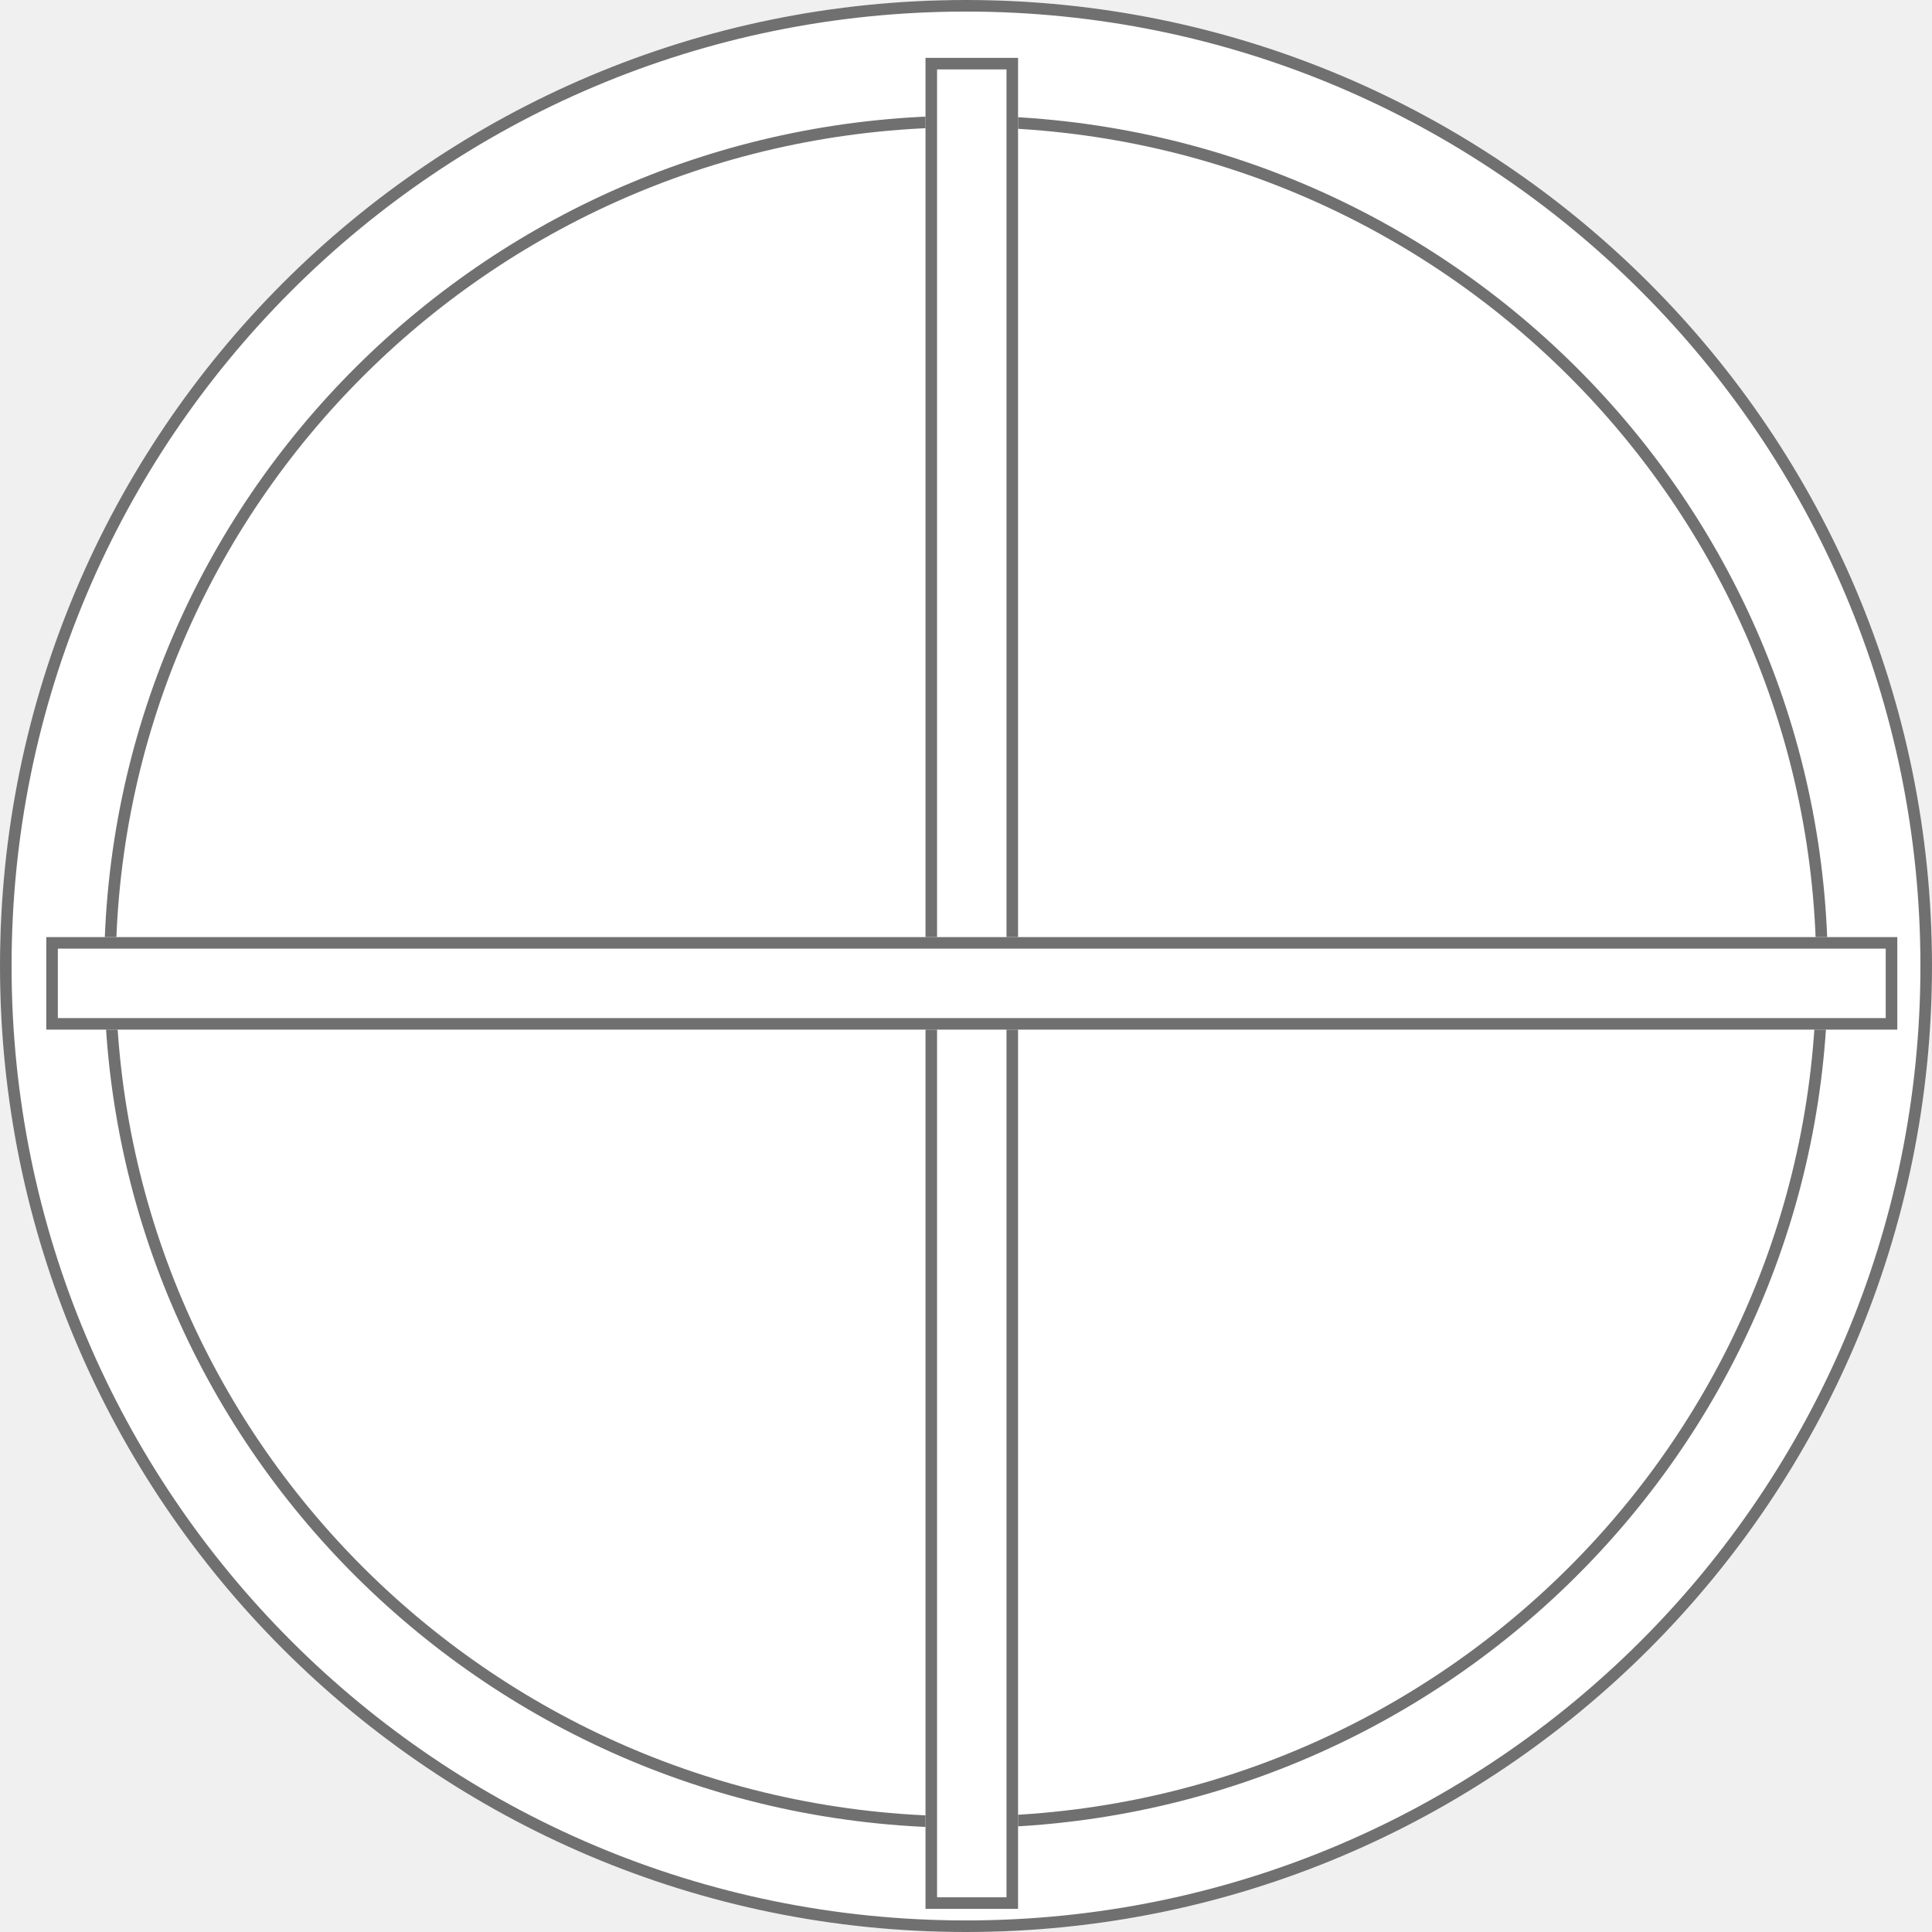
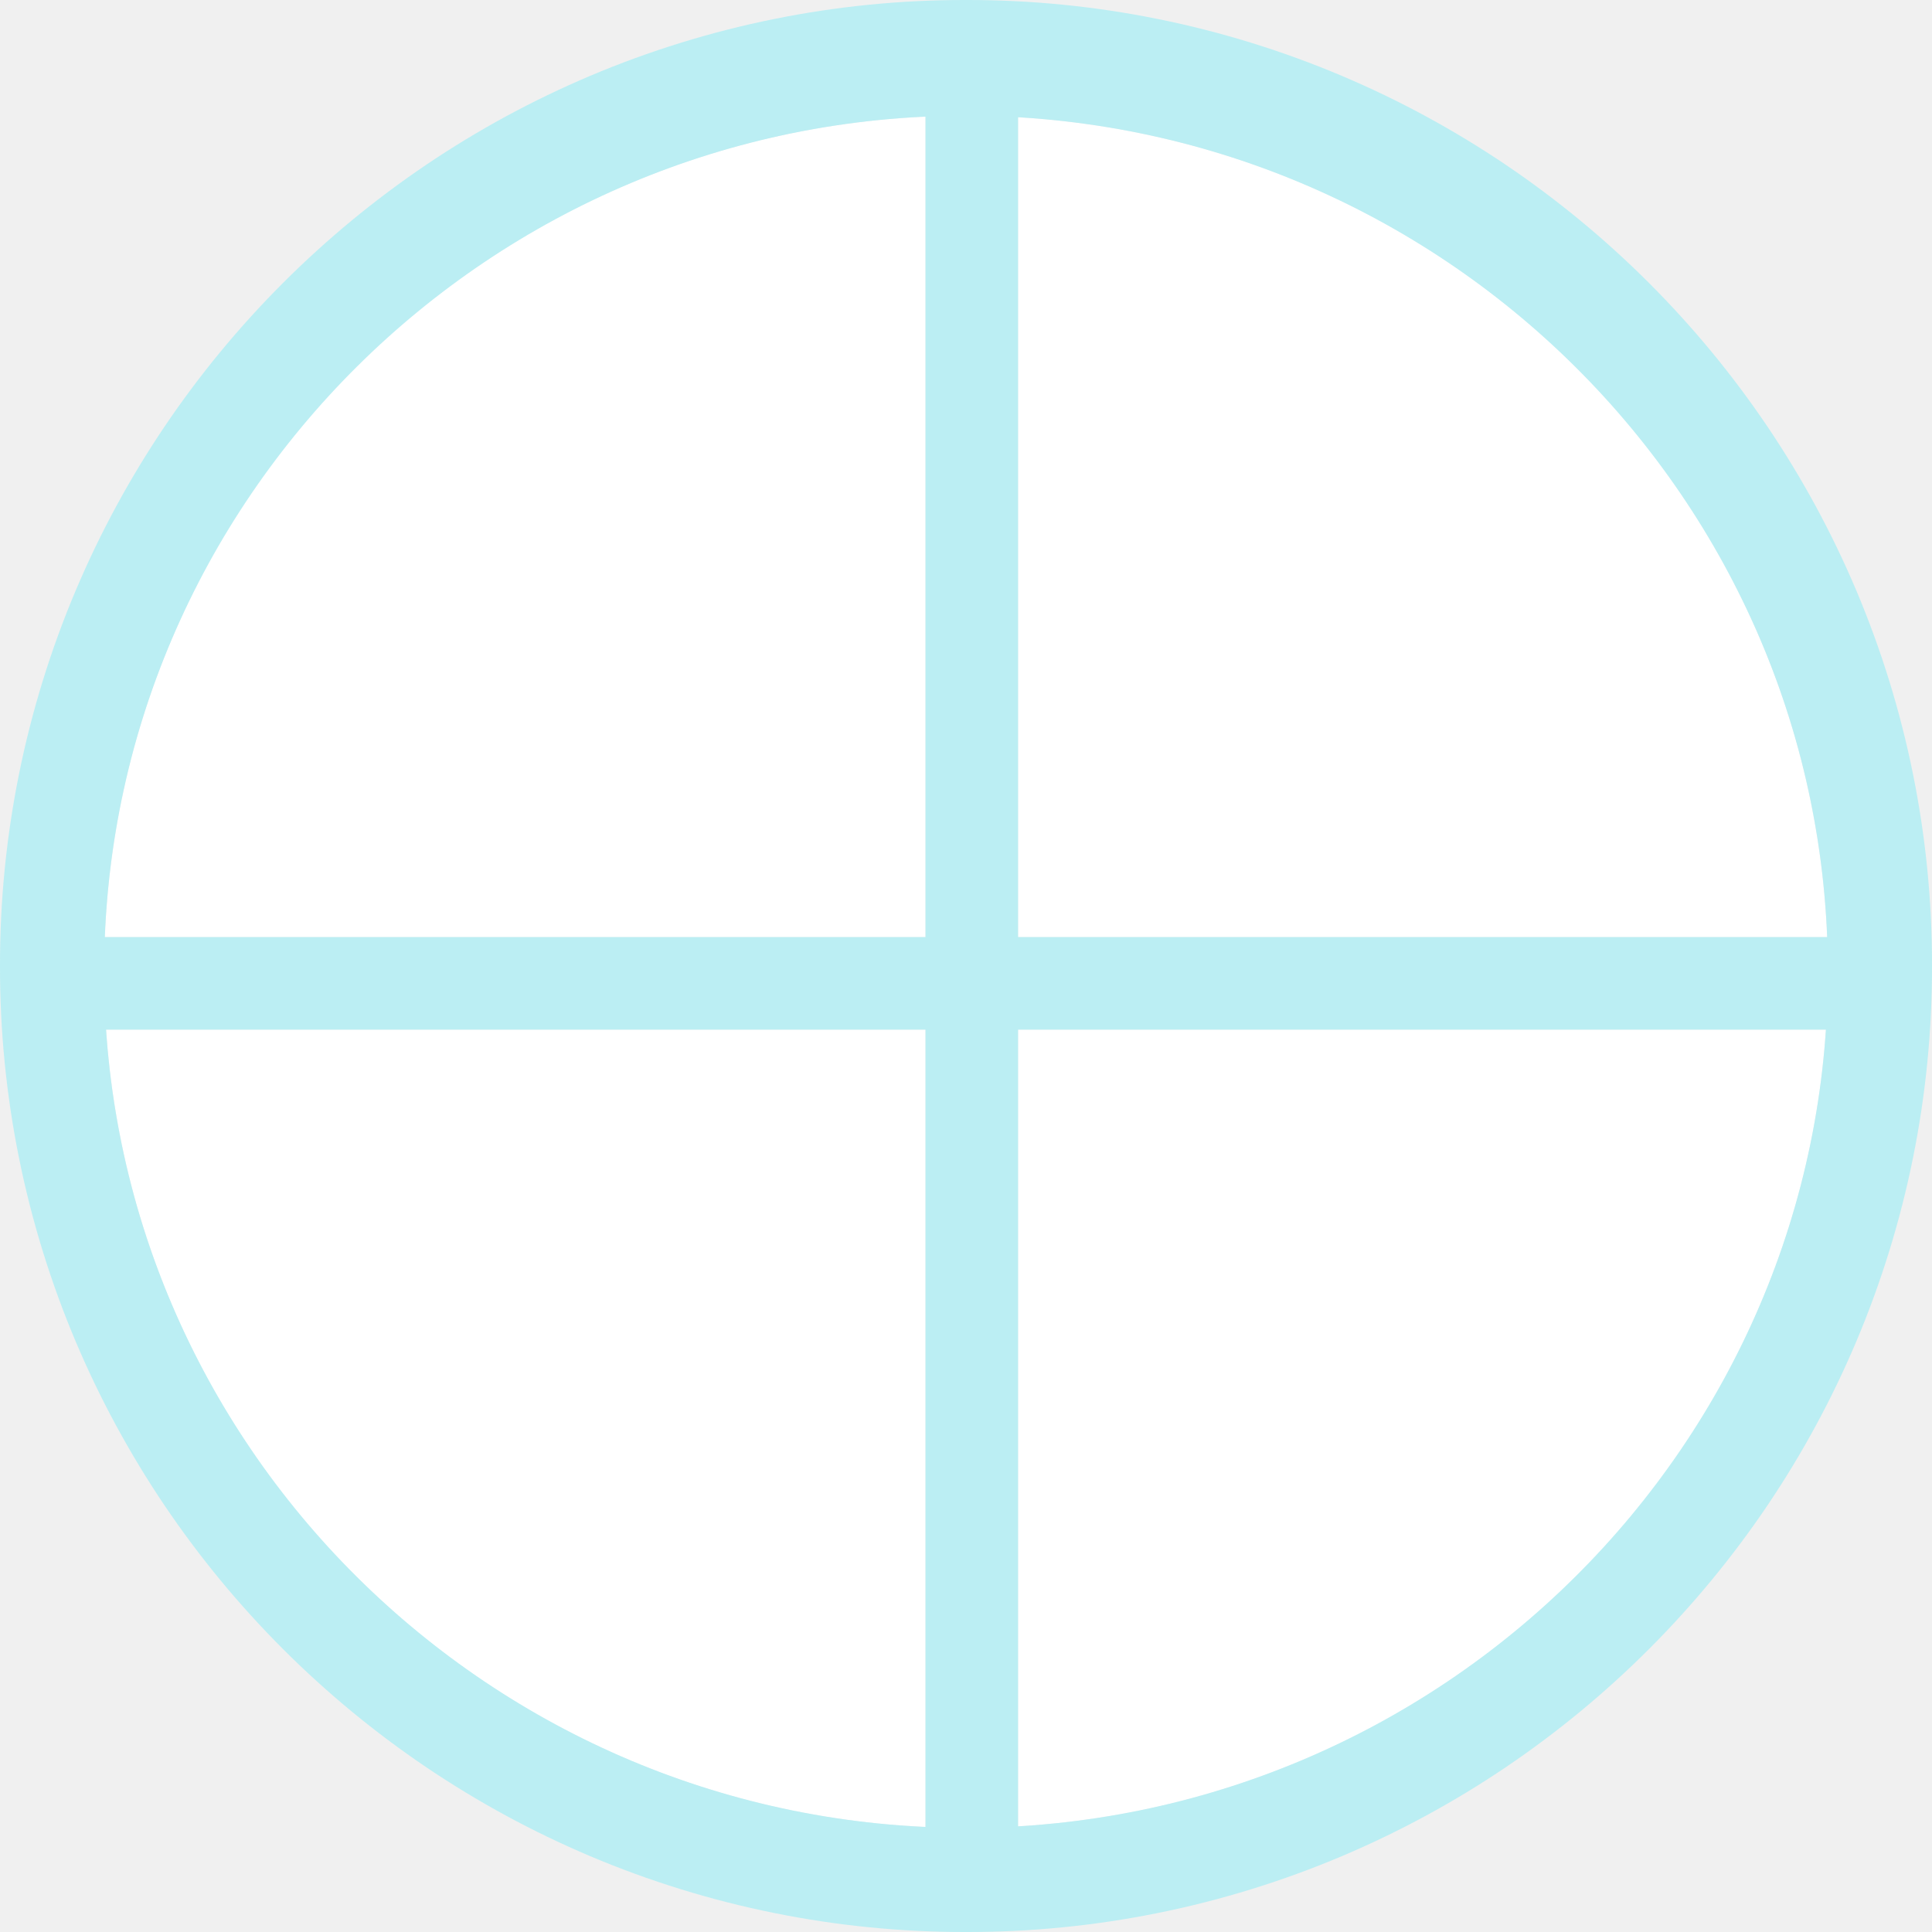
<svg xmlns="http://www.w3.org/2000/svg" width="167" height="167" viewBox="0 0 167 167">
  <defs>
    <clipPath id="clip-path">
      <rect width="167" height="167" fill="none" />
    </clipPath>
  </defs>
-   <g id="Circular_Window" data-name="Circular Window" clip-path="url(#clip-path)">
-     <g id="Ellipse_1" data-name="Ellipse 1" fill="#fff" stroke="#707070" stroke-width="1">
-       <circle cx="83.5" cy="83.5" r="83.5" stroke="none" />
-       <circle cx="83.5" cy="83.5" r="83" fill="none" />
-     </g>
-     <g id="Ellipse_2" data-name="Ellipse 2" transform="translate(9 10)" fill="#fff" stroke="#707070" stroke-width="1">
-       <ellipse cx="74.5" cy="74" rx="74.5" ry="74" stroke="none" />
-       <ellipse cx="74.5" cy="74" rx="74" ry="73.5" fill="none" />
-     </g>
-     <g id="Rectangle_9" data-name="Rectangle 9" transform="translate(80 5)" fill="#fff" stroke="#707070" stroke-width="1">
-       <rect width="8" height="160" stroke="none" />
-       <rect x="0.5" y="0.5" width="7" height="159" fill="none" />
-     </g>
-     <g id="Rectangle_10" data-name="Rectangle 10" transform="translate(164 81) rotate(90)" fill="#fff" stroke="#707070" stroke-width="1">
-       <rect width="8" height="160" stroke="none" />
-       <rect x="0.5" y="0.5" width="7" height="159" fill="none" />
-     </g>
+   <g id="circular_window" data-name="circular window" clip-path="url(#clip-path)">
+     <path id="Subtraction_2" data-name="Subtraction 2" d="M-3904,152.919h0a74.343,74.343,0,0,1-26.679-6.243,74.389,74.389,0,0,1-21.986-14.846A73.617,73.617,0,0,1-3974.833,84H-3904Zm8-.053V84h69.833a73.009,73.009,0,0,1-6.705,26.084A73.923,73.923,0,0,1-3848,131.5a74.417,74.417,0,0,1-21.669,14.883A74.334,74.334,0,0,1-3896,152.867ZM-3826.06,76H-3896V5.133a74.51,74.51,0,0,1,48.667,22.032A73.552,73.552,0,0,1-3826.06,76ZM-3904,76h-70.94a73.52,73.52,0,0,1,21.6-49.168A74.477,74.477,0,0,1-3904,5.081V76Z" transform="translate(3984 5)" fill="#fff" />
+     <path id="Subtraction_12" data-name="Subtraction 12" d="M-5886.5,167a82.98,82.98,0,0,1-32.5-6.562,83.5,83.5,0,0,1-14.184-7.7,84.1,84.1,0,0,1-12.358-10.2,84.106,84.106,0,0,1-10.2-12.358,83.555,83.555,0,0,1-7.7-14.184A82.983,82.983,0,0,1-5970,83.5a82.983,82.983,0,0,1,6.562-32.5,83.555,83.555,0,0,1,7.7-14.184,84.106,84.106,0,0,1,10.2-12.358,84.1,84.1,0,0,1,12.358-10.2A83.5,83.5,0,0,1-5919,6.562,82.98,82.98,0,0,1-5886.5,0,82.978,82.978,0,0,1-5854,6.562a83.515,83.515,0,0,1,14.184,7.7,84.057,84.057,0,0,1,12.357,10.2,84.143,84.143,0,0,1,10.2,12.358,83.526,83.526,0,0,1,7.7,14.184A82.975,82.975,0,0,1-5803,83.5a82.975,82.975,0,0,1-6.562,32.5,83.526,83.526,0,0,1-7.7,14.184,84.143,84.143,0,0,1-10.2,12.358,84.057,84.057,0,0,1-12.357,10.2,83.514,83.514,0,0,1-14.184,7.7A82.978,82.978,0,0,1-5886.5,167Zm0-157c-41.08,0-74.5,33.2-74.5,74s33.42,74,74.5,74,74.5-33.2,74.5-74S-5845.42,10-5886.5,10Z" transform="translate(5970)" fill="#bbeef3" />
+     <path id="Union_3" data-name="Union 3" d="M-5894,160V84h-76V76h76V0h8V76h76v8h-76v76Z" transform="translate(5974 5)" fill="#bbeef3" />
  </g>
</svg>
